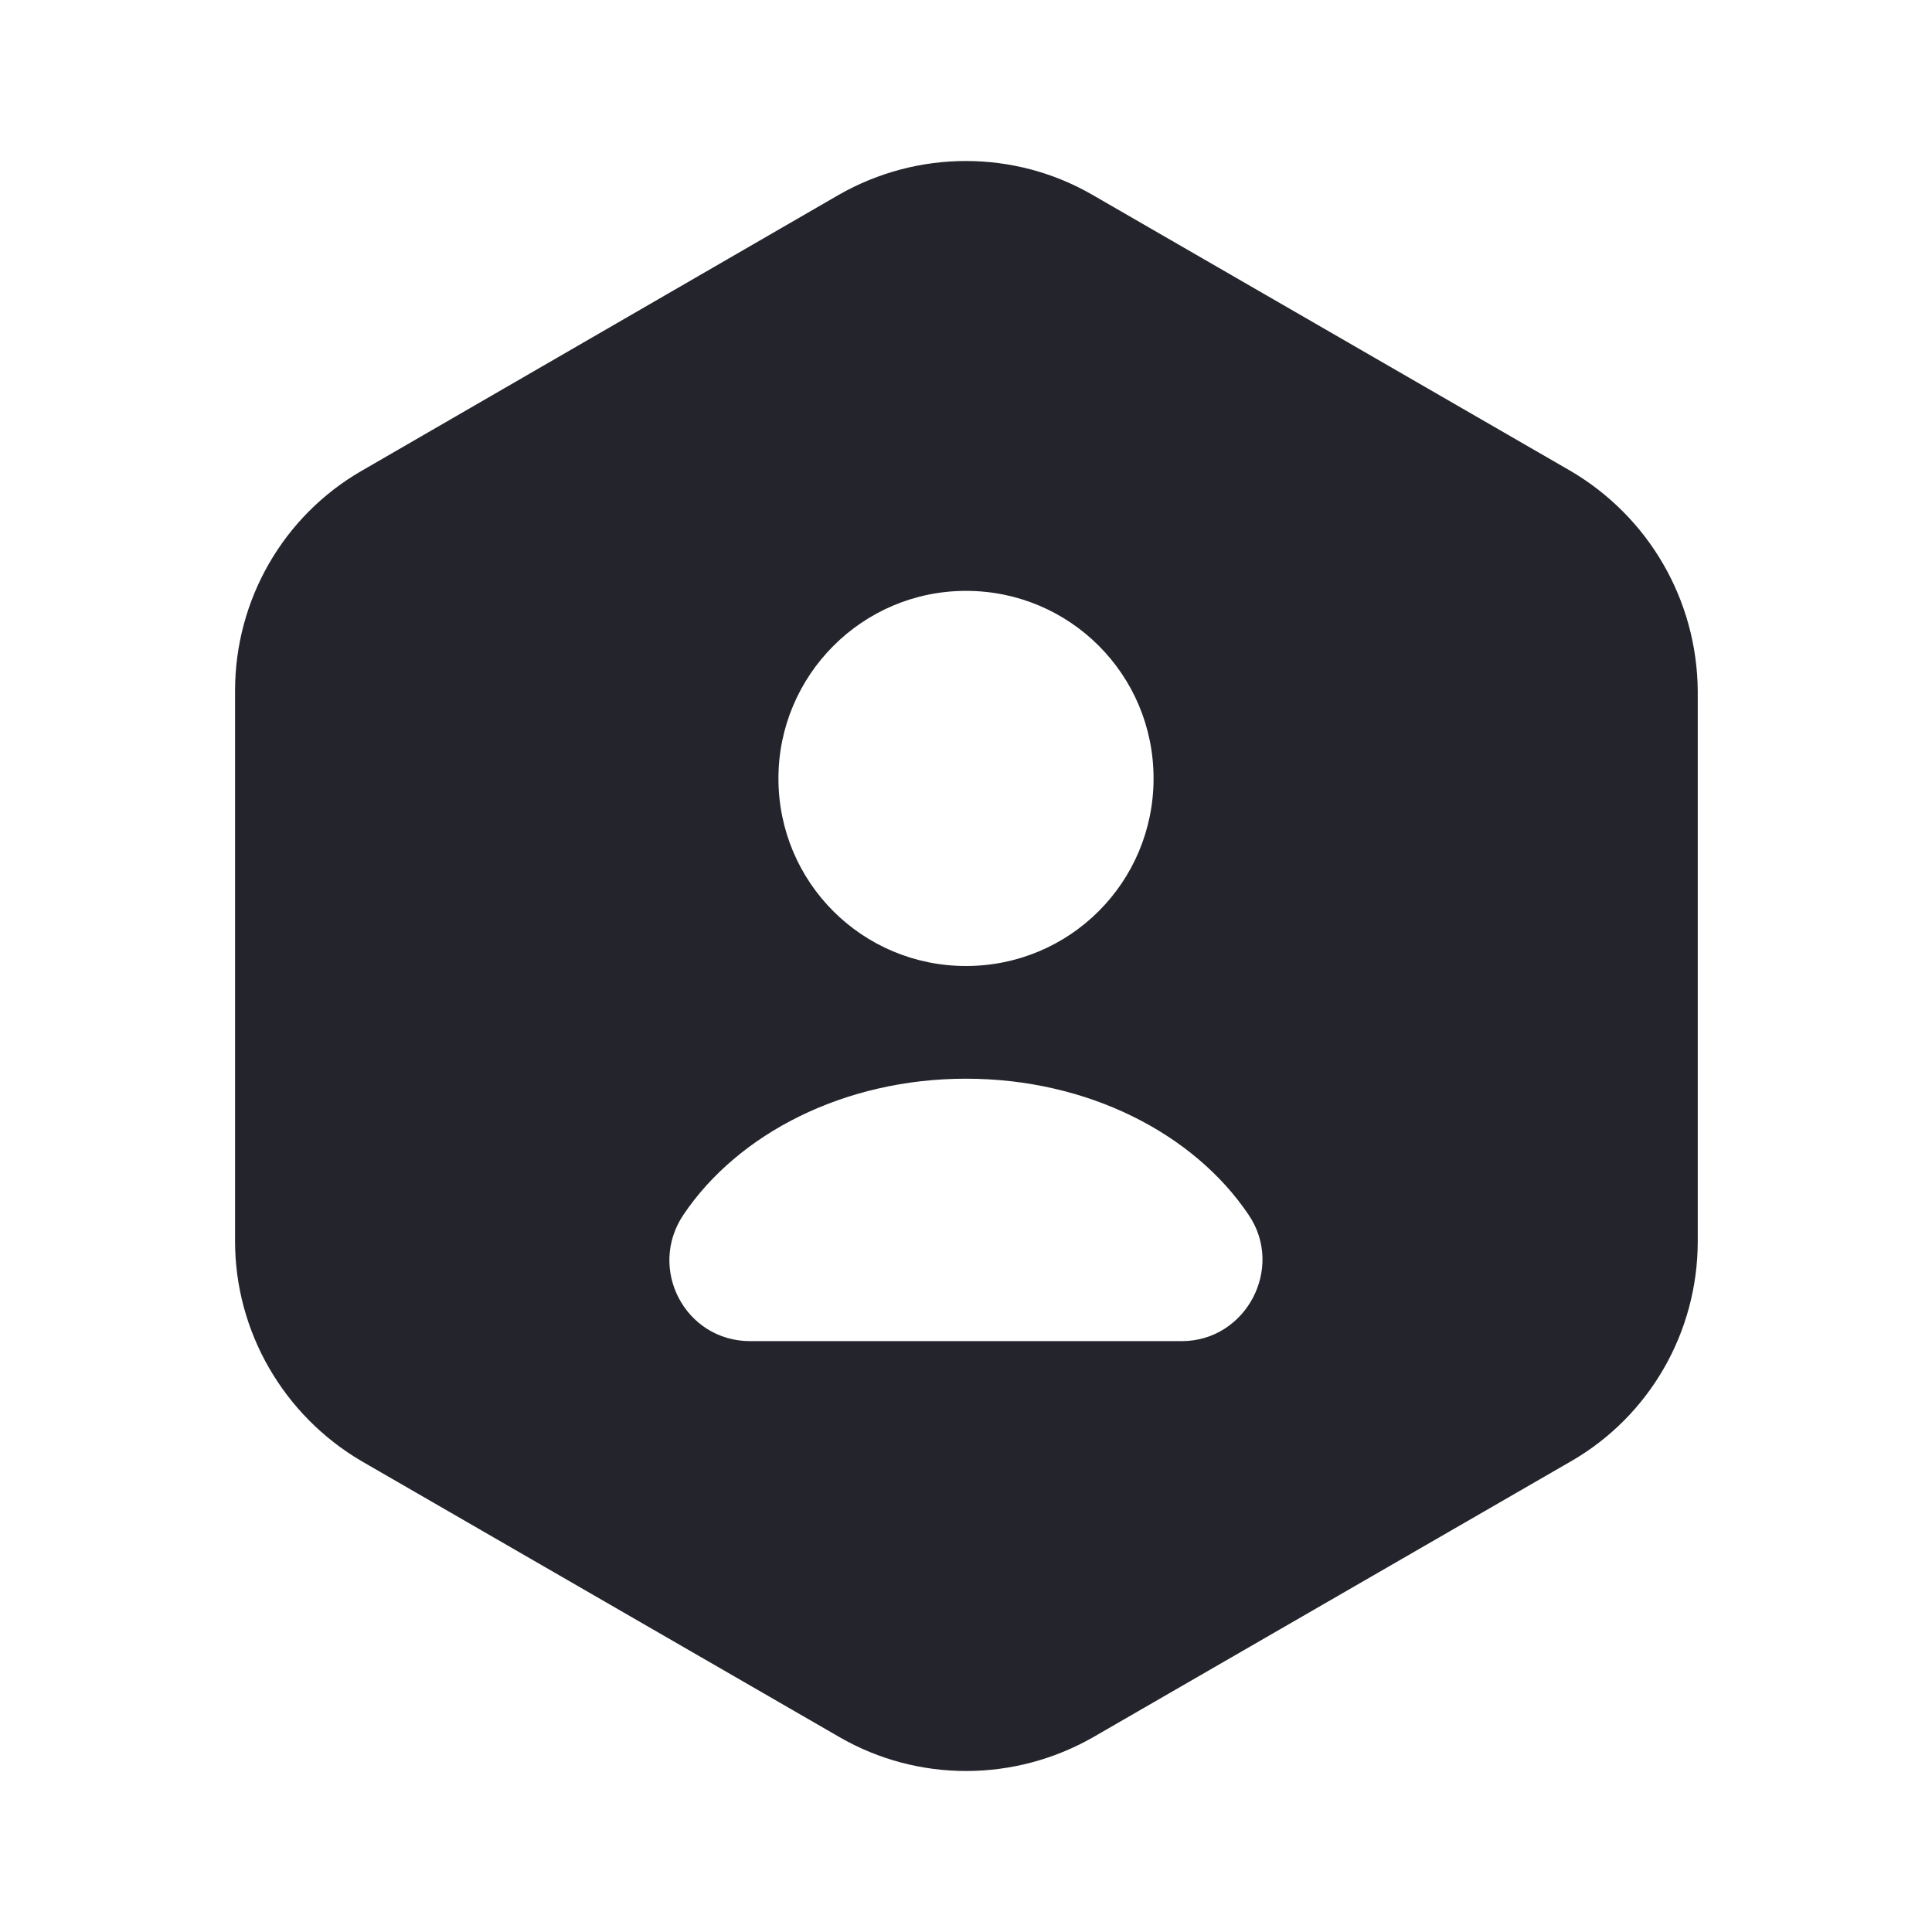
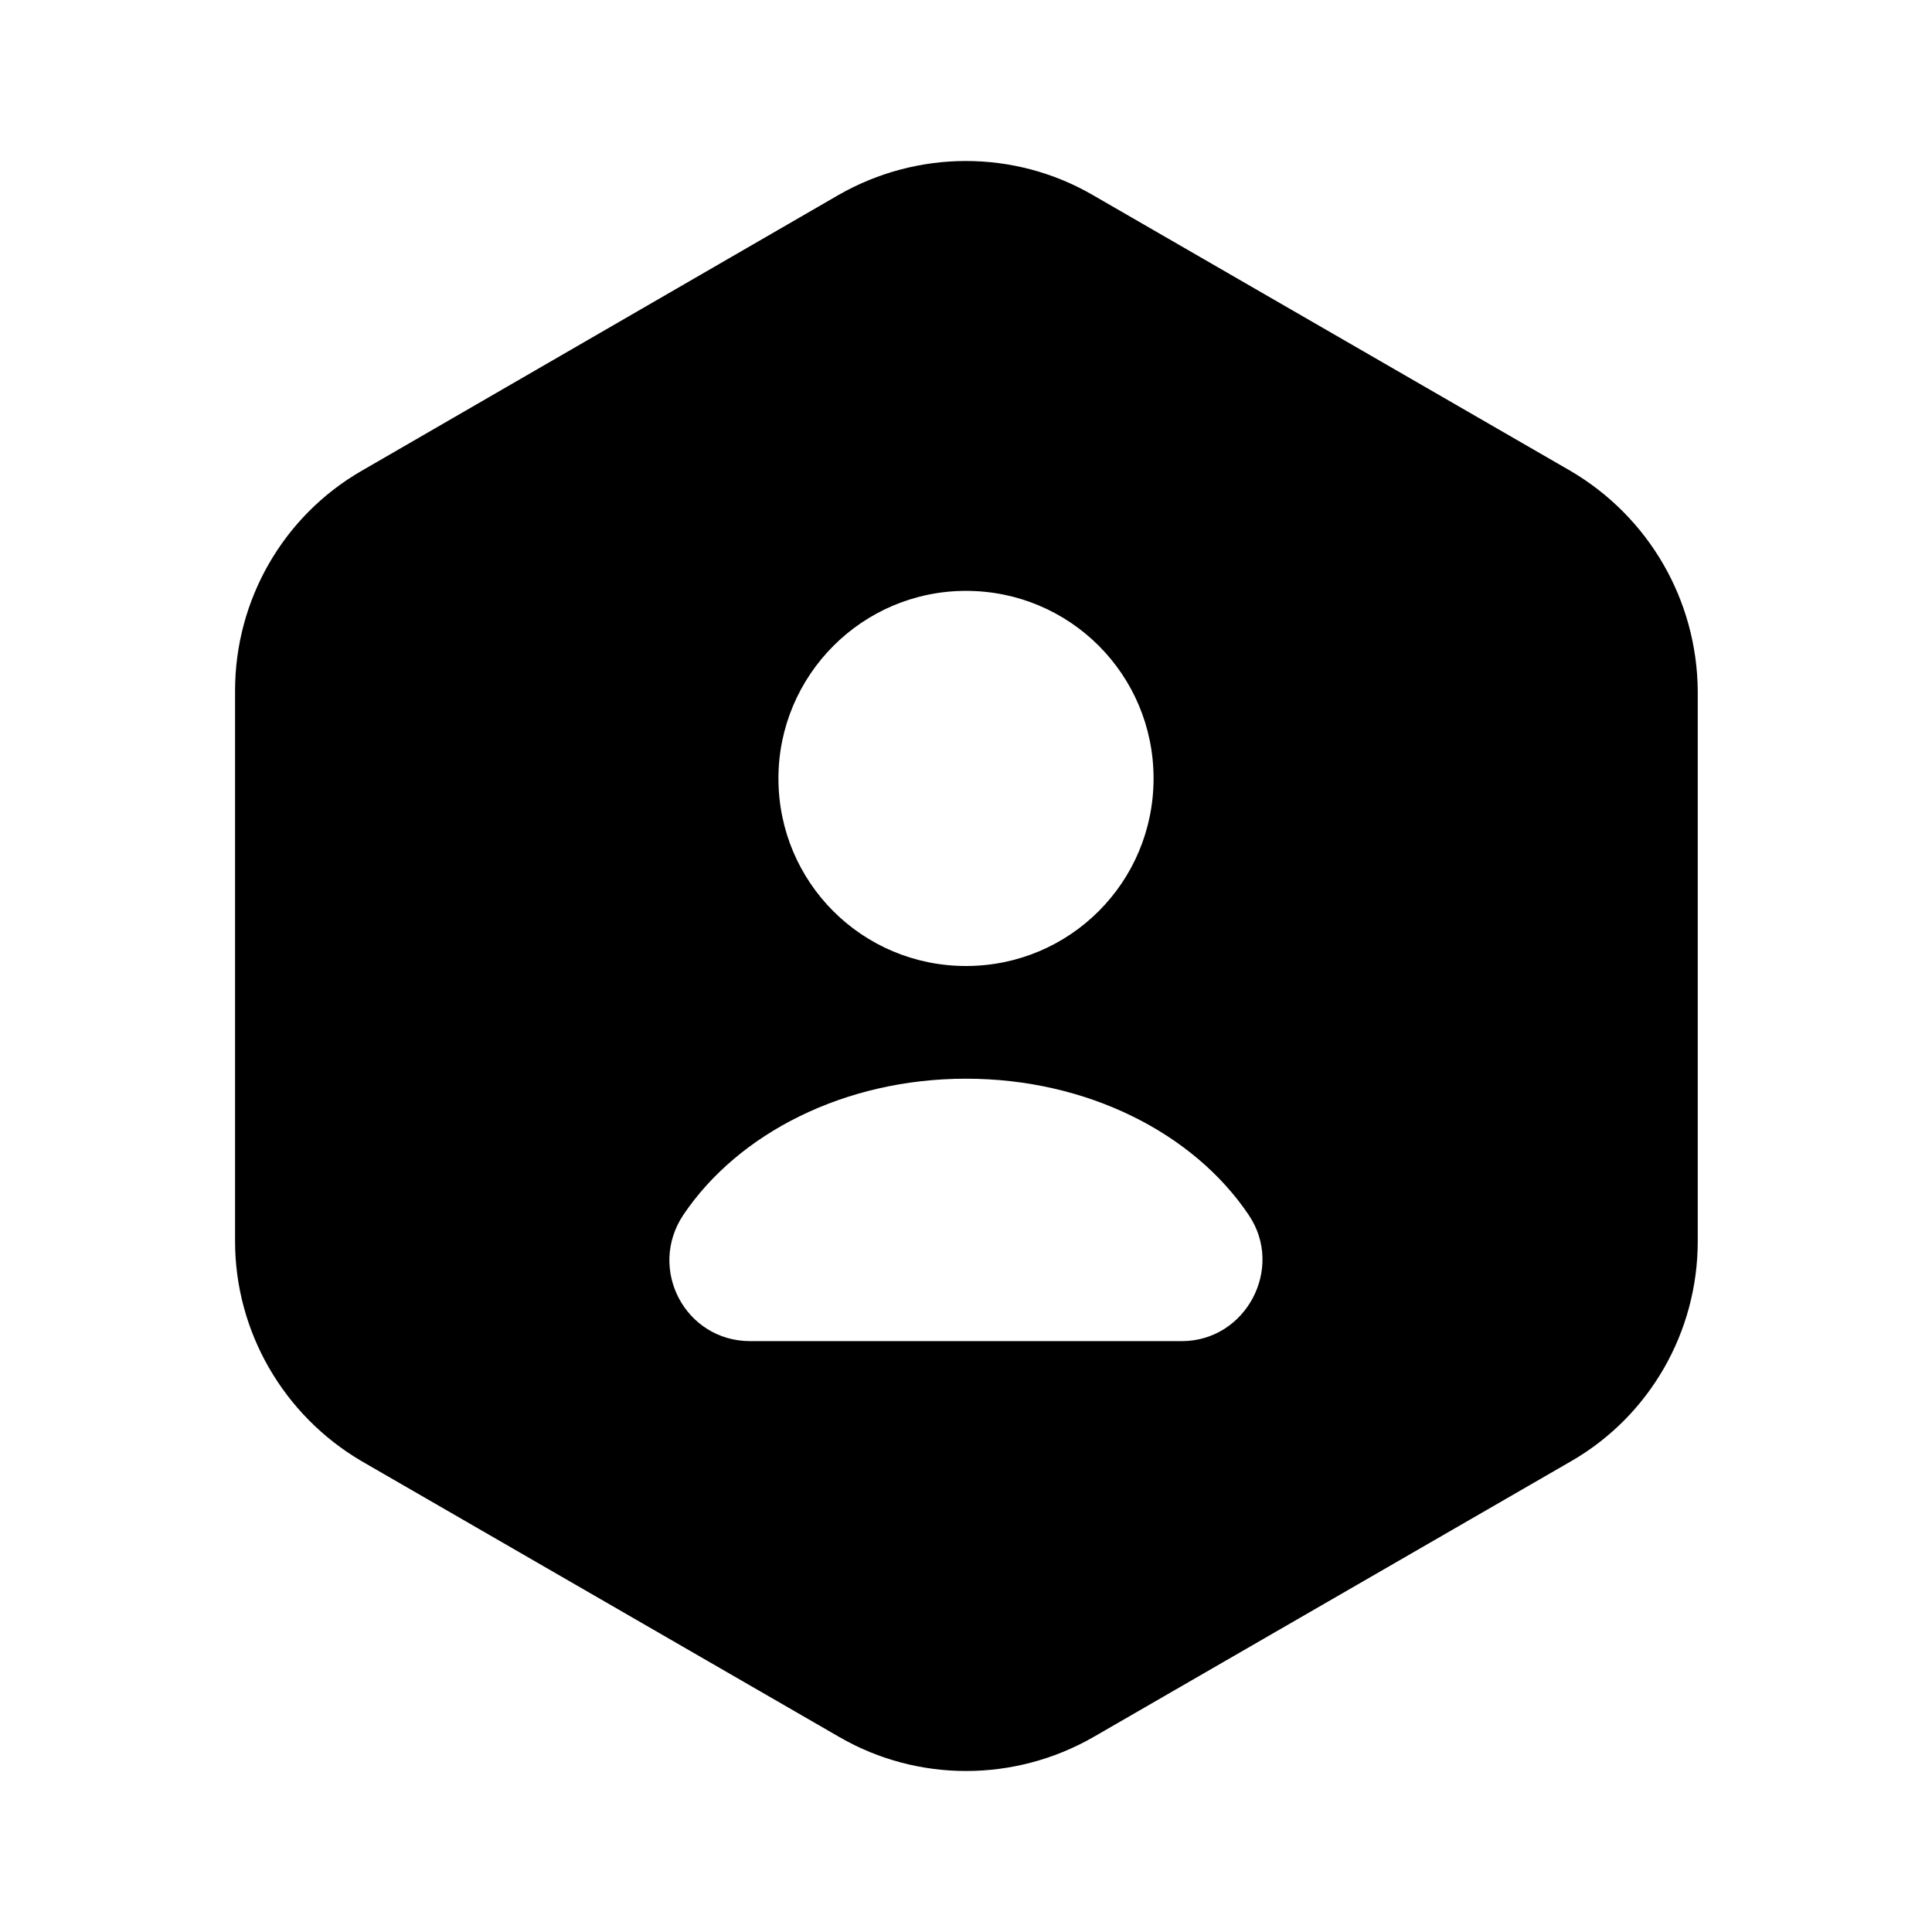
<svg xmlns="http://www.w3.org/2000/svg" width="24" height="24" viewBox="0 0 24 24" fill="none">
-   <path d="M19.51 5.85L13.57 2.42C12.6 1.86 11.4 1.86 10.42 2.42L4.49 5.85C3.52 6.41 2.92 7.45 2.92 8.58V15.42C2.92 16.54 3.52 17.58 4.49 18.15L10.43 21.58C11.4 22.14 12.6 22.14 13.58 21.58L19.52 18.15C20.49 17.59 21.09 16.55 21.09 15.42V8.58C21.08 7.45 20.48 6.42 19.51 5.85ZM12 7.34C13.29 7.34 14.33 8.38 14.33 9.67C14.33 10.96 13.29 12 12 12C10.71 12 9.67 10.96 9.67 9.67C9.67 8.39 10.71 7.34 12 7.34ZM14.68 16.66H9.32C8.51 16.66 8.04 15.76 8.49 15.09C9.17 14.08 10.49 13.4 12 13.4C13.51 13.4 14.83 14.08 15.51 15.09C15.96 15.75 15.48 16.66 14.68 16.66Z" fill="#24252C" />
+   <path d="M19.51 5.85L13.57 2.42C12.6 1.86 11.4 1.86 10.42 2.42L4.49 5.85C3.52 6.41 2.92 7.45 2.92 8.58V15.42C2.92 16.54 3.52 17.58 4.49 18.15L10.43 21.58C11.4 22.14 12.6 22.14 13.58 21.58L19.52 18.15C20.49 17.59 21.09 16.55 21.09 15.42V8.58C21.08 7.45 20.48 6.42 19.51 5.85ZM12 7.34C13.29 7.34 14.33 8.38 14.33 9.67C14.33 10.96 13.29 12 12 12C10.71 12 9.67 10.96 9.67 9.67C9.67 8.39 10.71 7.34 12 7.34ZM14.68 16.66H9.32C8.51 16.66 8.04 15.76 8.49 15.09C9.17 14.08 10.49 13.4 12 13.4C13.51 13.4 14.83 14.08 15.51 15.09C15.96 15.75 15.48 16.66 14.68 16.66Z" fill="currentColor" />
</svg>
